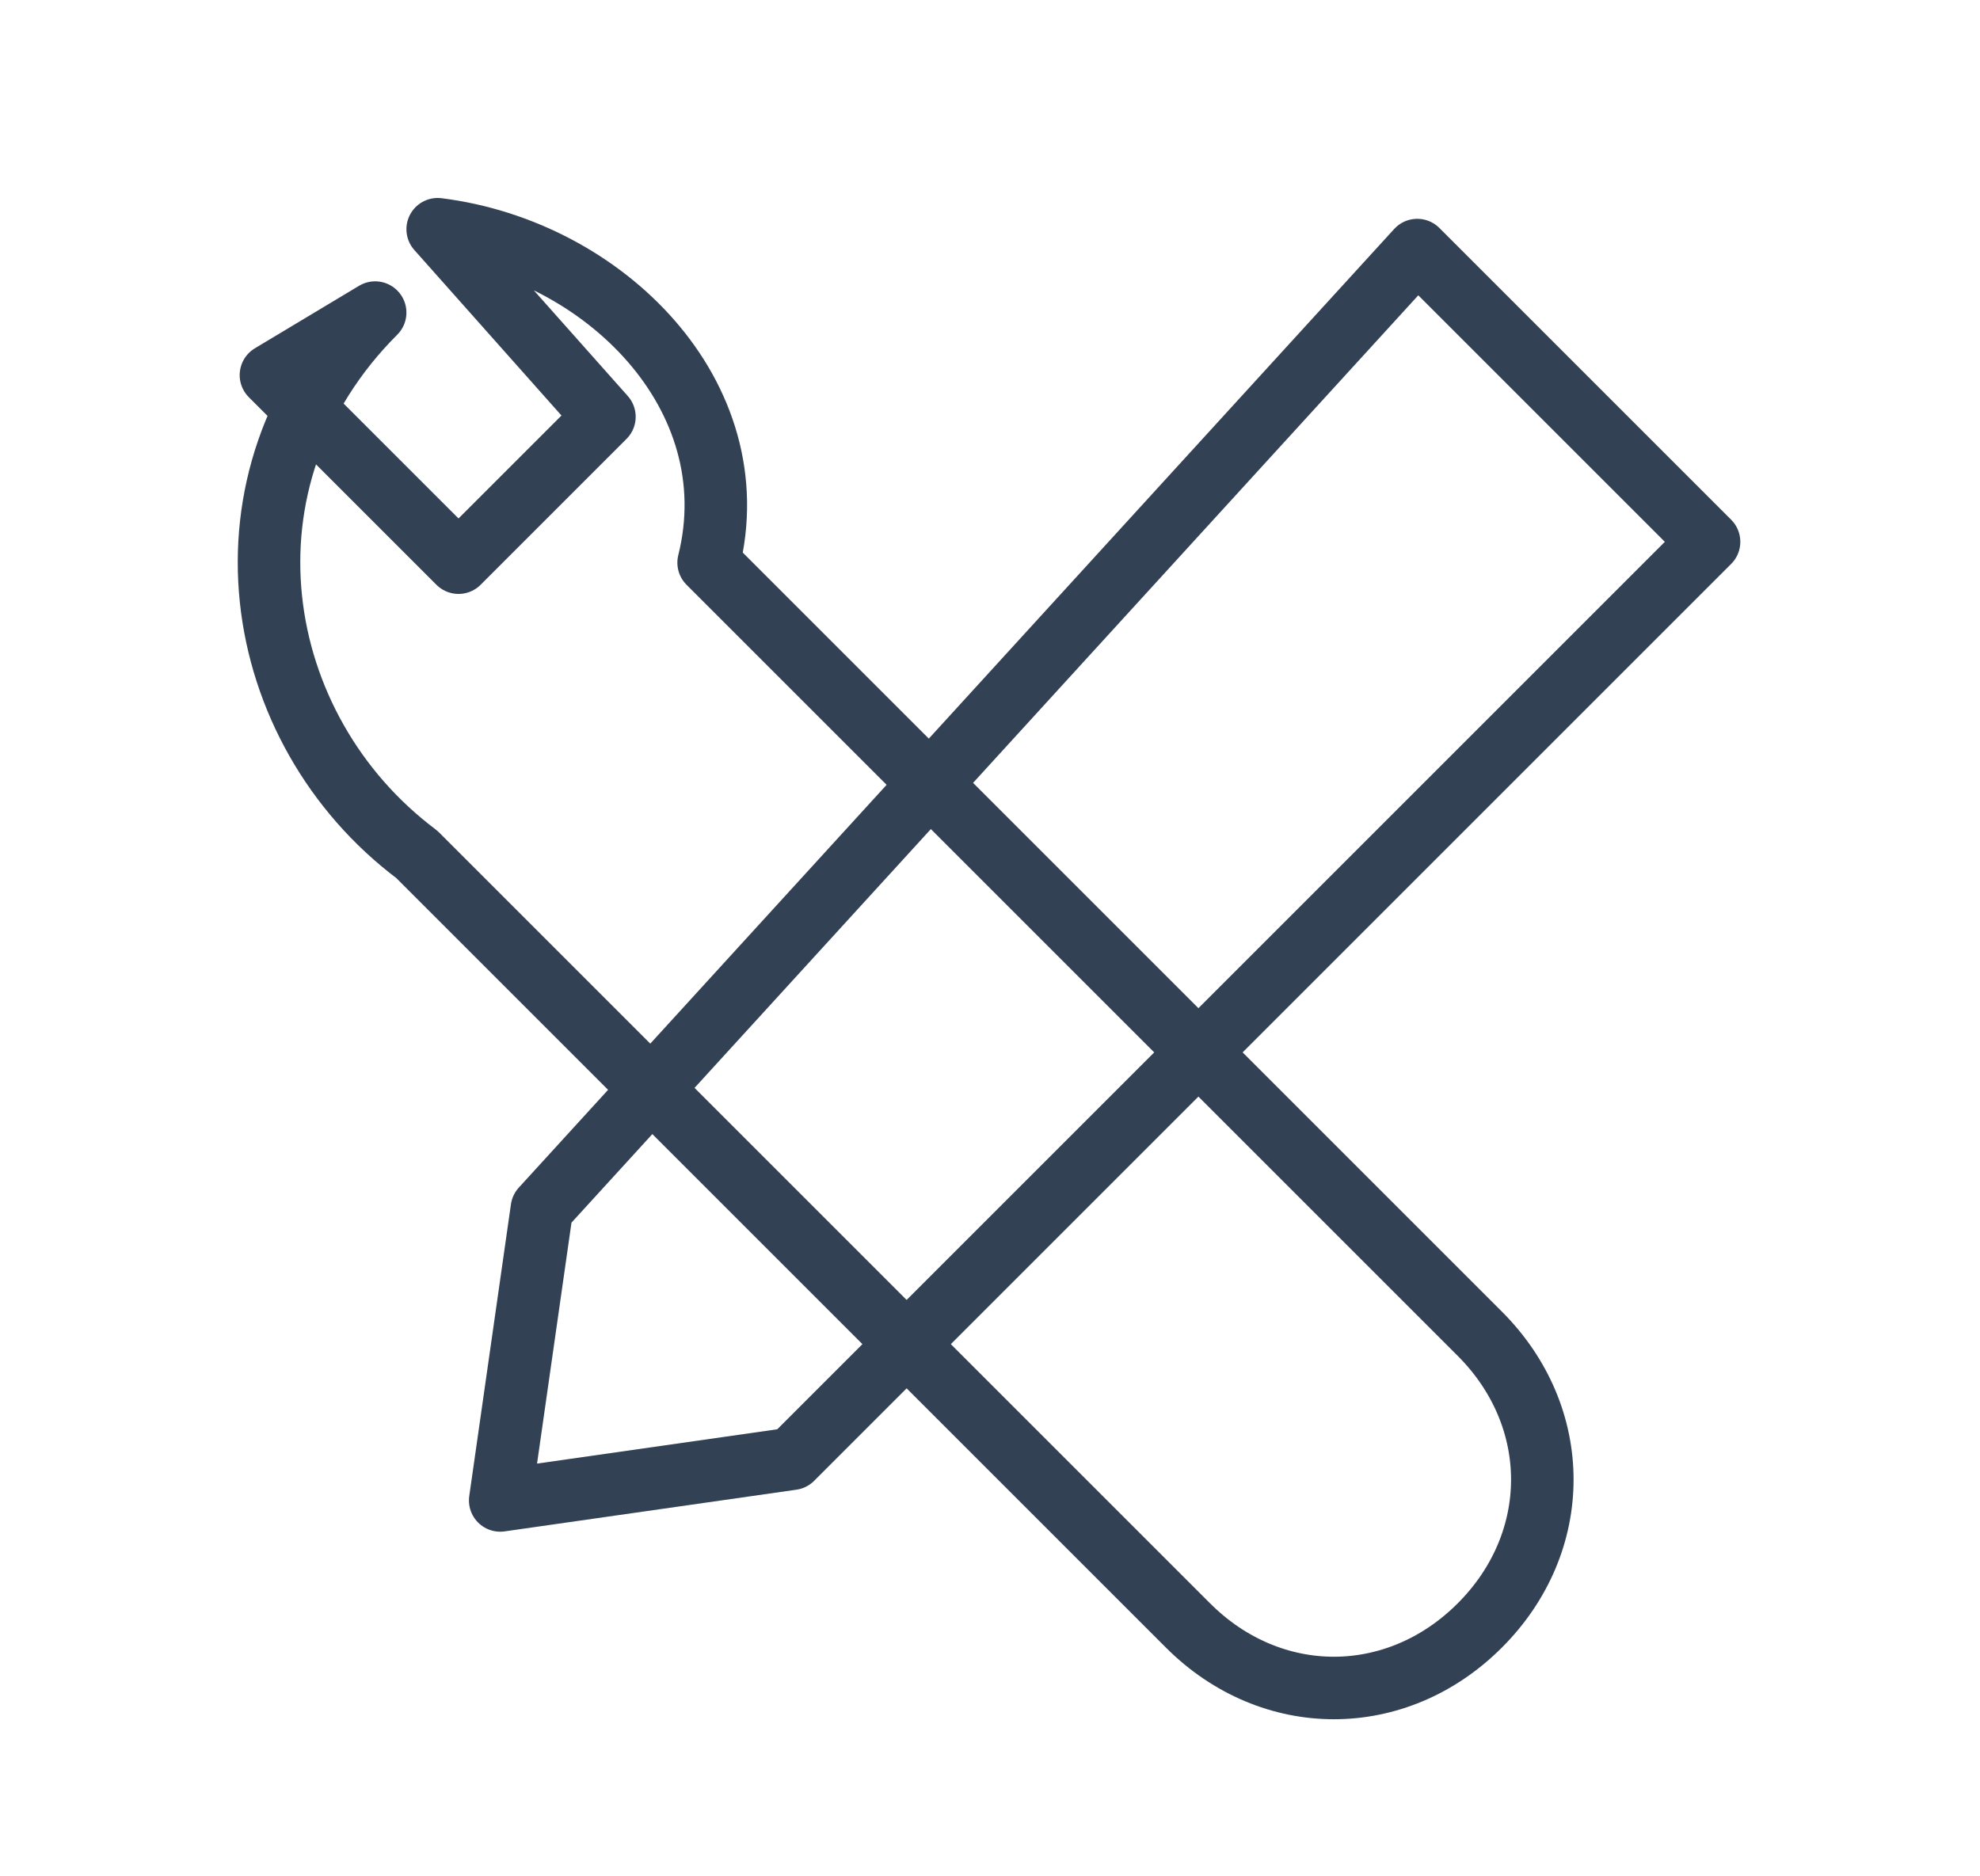
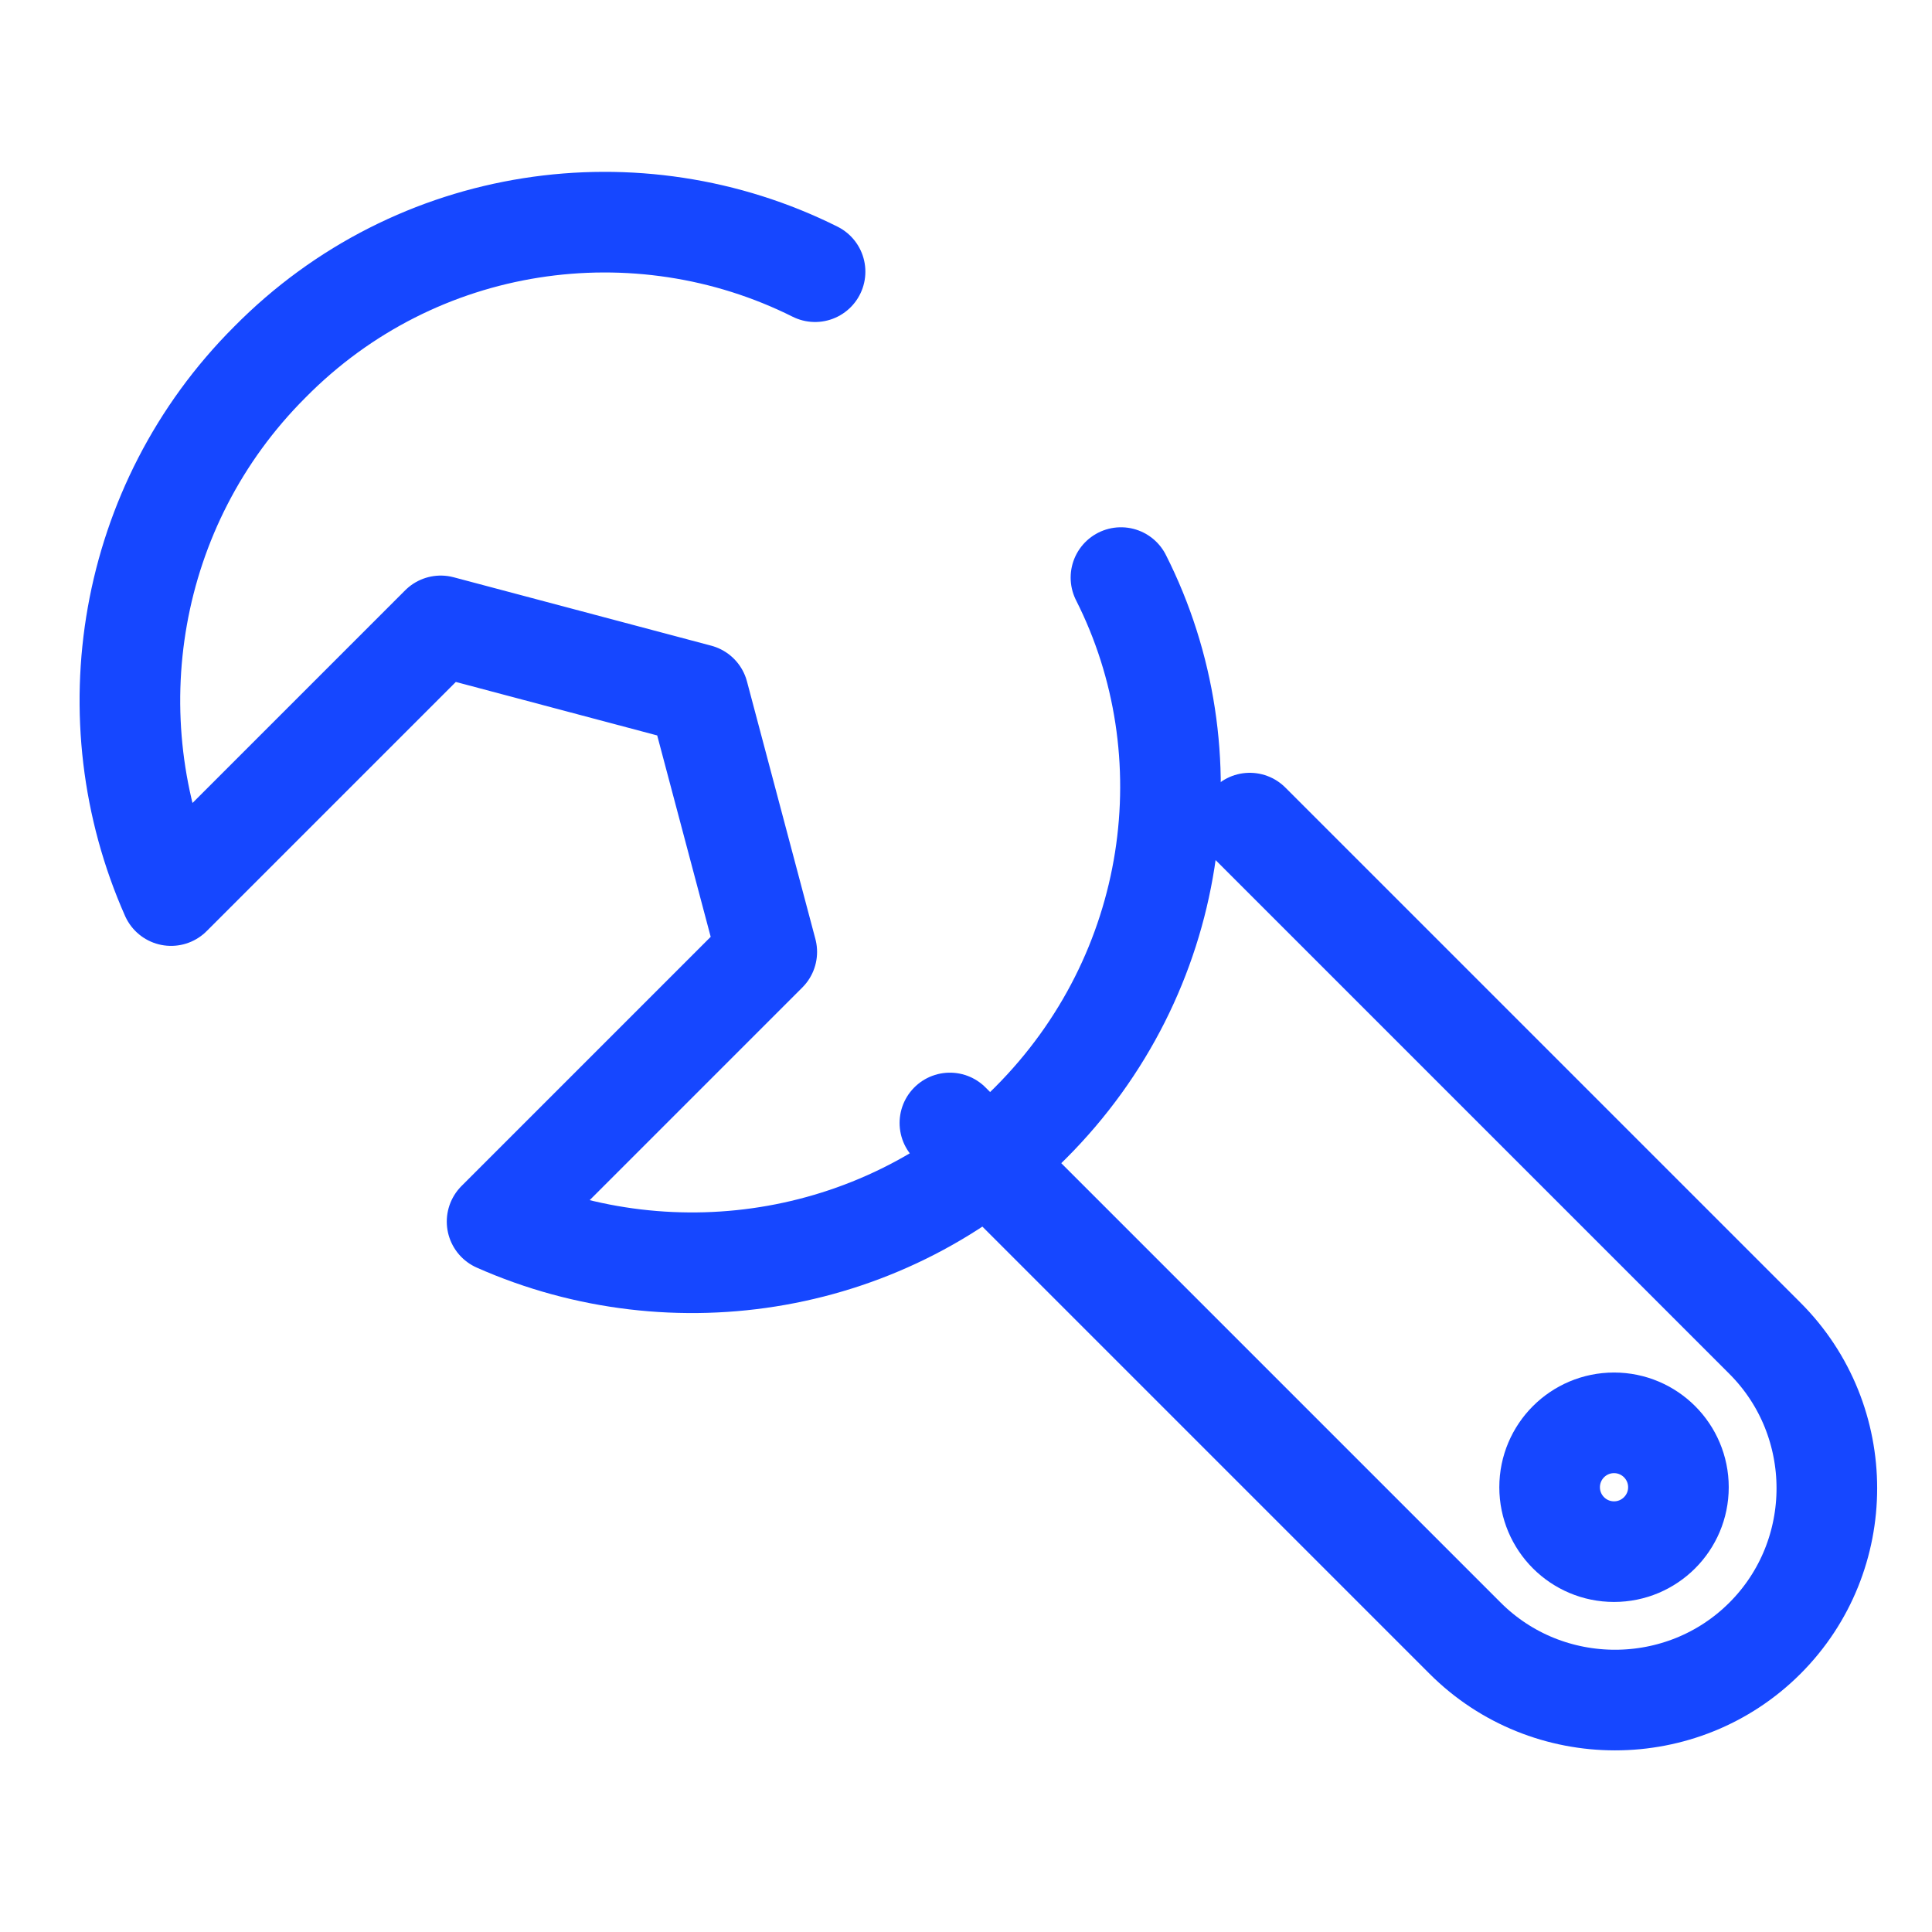
- <svg xmlns="http://www.w3.org/2000/svg" viewBox="0 0 95 90" width="95" height="90">
-   <g fill="none" stroke="#334155" stroke-width="3" stroke-linecap="round" stroke-linejoin="round" vector-effect="non-scaling-stroke">
-     <path d="M18 15 C10 23 12 35 20 41 L57 78 C61 82 67 82 71 78 C75 74 75 68 71 64 L34 27 C36 19 29 12 21 11 L29 20 L22 27 L13 18 Z" />
-     <path d="M68 12 L82 26 L38 70 L24 72 L26 58 Z" />
+ <svg xmlns="http://www.w3.org/2000/svg" viewBox="0 0 96 96" width="96" height="96" role="img" aria-label="Maintenance wrench">
+   <g fill="none" stroke="#1647ff" stroke-width="5" stroke-linecap="round" stroke-linejoin="round">
+     <path d="M40.5 13.5c-8.8-4.4-19.8-2.9-27.1 4.5-7.1 7.1-8.8 17.7-4.9 26.5l13.4-13.4 12.8 3.4 3.4 12.8-13.4 13.4c8.8 3.9 19.4 2.2 26.5-4.9 7.4-7.4 8.9-18.4 4.5-27.1" />
+     <path d="M47.2 55.8 72.8 81.4c4.1 4.1 10.8 4.1 14.9 0 4.1-4.1 4.1-10.8 0-14.9L62.1 40.9" />
+     <circle cx="80.2" cy="73.9" r="3.2" />
  </g>
</svg>
